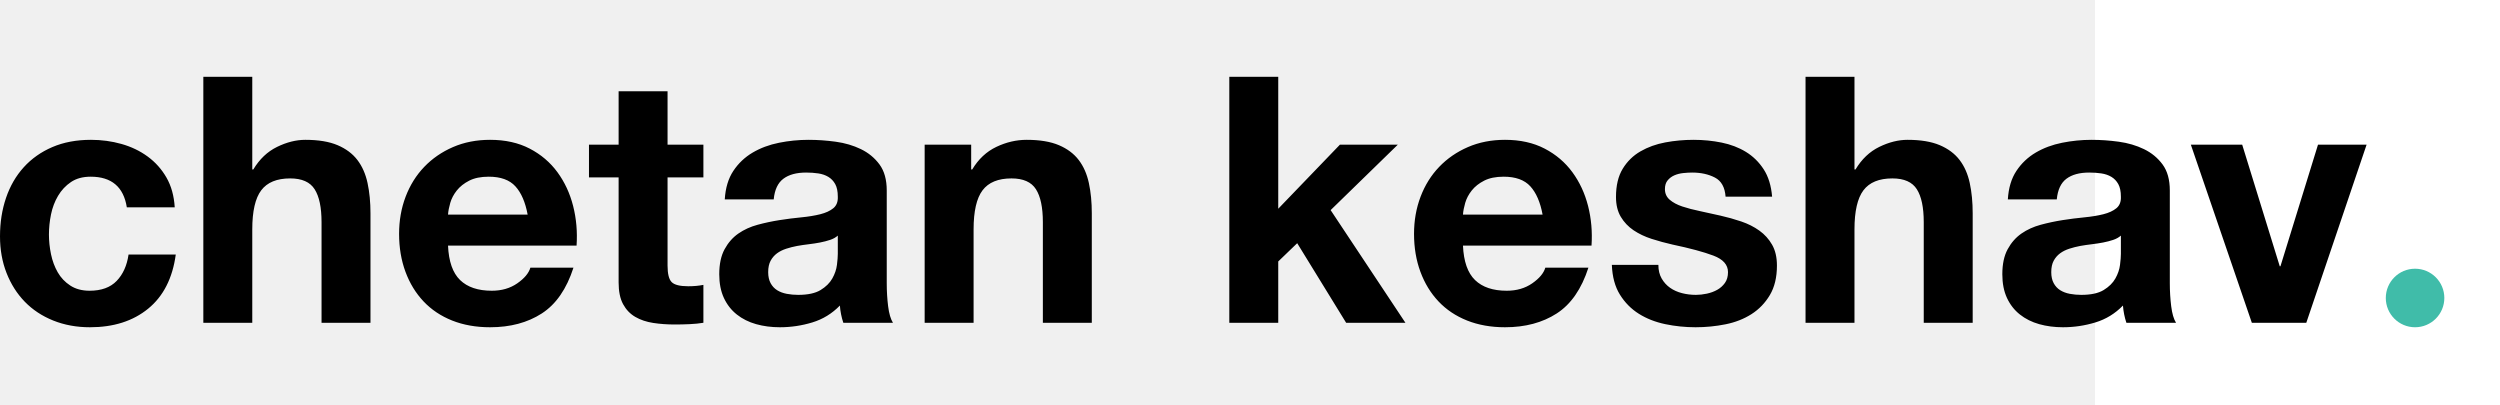
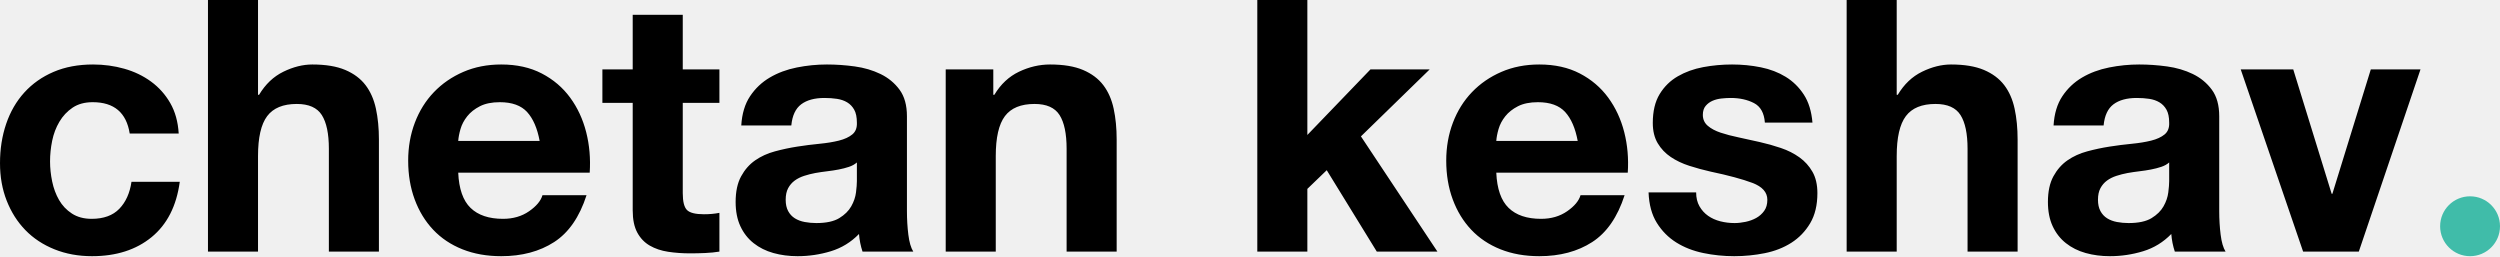
- <svg xmlns="http://www.w3.org/2000/svg" width="2605" height="422" viewBox="0 0 2605 422">
-   <g fill="none" fill-rule="evenodd">
-     <path fill="#FFF" d="M2183 0h422v422h-422z" />
-     <path d="M132.152 216.065c-3.352-21.302-15.92-31.952-37.706-31.952-8.14 0-14.963 1.855-20.47 5.564-5.506 3.71-9.995 8.497-13.466 14.36-3.472 5.865-5.925 12.327-7.362 19.387-1.436 7.06-2.155 14.062-2.155 21.002 0 6.702.719 13.523 2.155 20.464 1.437 6.94 3.77 13.223 7.003 18.848 3.232 5.624 7.6 10.232 13.107 13.822s12.21 5.385 20.11 5.385c12.21 0 21.607-3.41 28.19-10.232 6.584-6.821 10.714-15.976 12.39-27.464h49.197c-3.351 24.652-12.927 43.44-28.728 56.364C138.616 334.538 118.387 341 93.727 341c-13.885 0-26.633-2.334-38.245-7-11.61-4.668-21.486-11.19-29.626-19.567s-14.484-18.369-19.033-29.977C2.274 272.848 0 260.103 0 246.221c0-14.36 2.095-27.703 6.284-40.03 4.19-12.325 10.355-22.976 18.495-31.951 8.14-8.975 18.075-15.976 29.806-21.002 11.73-5.026 25.137-7.54 40.22-7.54 11.012 0 21.606 1.437 31.78 4.309 10.176 2.872 19.273 7.24 27.293 13.104 8.02 5.864 14.544 13.163 19.572 21.9 5.027 8.735 7.9 19.087 8.618 31.054h-49.916zM211.874 80h50.994v96.574h1.077c6.464-10.77 14.723-18.61 24.778-23.516 10.056-4.906 19.871-7.36 29.447-7.36 13.647 0 24.839 1.856 33.577 5.565 8.738 3.71 15.621 8.856 20.649 15.438 5.027 6.582 8.559 14.6 10.594 24.053 2.034 9.454 3.052 19.925 3.052 31.414v114.165h-50.994v-104.83c0-15.319-2.394-26.747-7.182-34.286-4.788-7.54-13.287-11.31-25.496-11.31-13.886 0-23.941 4.13-30.166 12.387-6.224 8.257-9.336 21.84-9.336 40.747v97.292h-50.994V80zm337.922 143.604c-2.395-12.925-6.644-22.737-12.749-29.439-6.105-6.701-15.382-10.052-27.83-10.052-8.14 0-14.904 1.376-20.29 4.128-5.387 2.753-9.696 6.163-12.928 10.232-3.232 4.069-5.507 8.377-6.823 12.925-1.317 4.547-2.095 8.616-2.335 12.206h82.955zm-82.955 32.31c.719 16.515 4.908 28.482 12.57 35.902 7.66 7.42 18.673 11.129 33.037 11.129 10.295 0 19.153-2.573 26.574-7.719 7.422-5.146 11.97-10.59 13.646-16.335h44.889c-7.182 22.259-18.195 38.175-33.038 47.749-14.843 9.573-32.798 14.36-53.866 14.36-14.604 0-27.771-2.334-39.502-7-11.731-4.668-21.666-11.31-29.806-19.926-8.14-8.616-14.424-18.908-18.854-30.875-4.429-11.967-6.643-25.13-6.643-39.49 0-13.882 2.274-26.807 6.823-38.774 4.549-11.967 11.013-22.318 19.392-31.054 8.38-8.736 18.374-15.617 29.985-20.643 11.612-5.026 24.48-7.54 38.605-7.54 15.8 0 29.566 3.052 41.297 9.156 11.731 6.103 21.367 14.3 28.908 24.592 7.542 10.291 12.988 22.019 16.34 35.183 3.352 13.163 4.549 26.925 3.591 41.286H466.841zm228.753-105.19h37.347v34.107h-37.347v91.906c0 8.617 1.436 14.36 4.309 17.233 2.873 2.872 8.619 4.308 17.237 4.308 2.873 0 5.626-.12 8.26-.36a71.458 71.458 0 0 0 7.541-1.076v39.49c-4.31.719-9.097 1.198-14.364 1.437-5.267.24-10.414.359-15.442.359-7.9 0-15.382-.539-22.444-1.616-7.063-1.077-13.287-3.17-18.674-6.282-5.387-3.112-9.636-7.54-12.748-13.284-3.113-5.744-4.669-13.283-4.669-22.617V184.83h-30.883v-34.106H644.6V95.078h50.994v55.647zm59.612 57.083c.718-11.967 3.71-21.9 8.977-29.797 5.267-7.899 11.97-14.241 20.11-19.028 8.14-4.787 17.298-8.197 27.472-10.232a156.228 156.228 0 0 1 30.704-3.051c9.337 0 18.794.658 28.37 1.974 9.576 1.317 18.314 3.89 26.215 7.719 7.9 3.83 14.364 9.155 19.392 15.976 5.027 6.821 7.54 15.856 7.54 27.105v96.574c0 8.377.48 16.395 1.437 24.053.958 7.66 2.634 13.403 5.028 17.233h-51.712a73.139 73.139 0 0 1-2.334-8.796 76.57 76.57 0 0 1-1.257-9.155c-8.14 8.377-17.716 14.241-28.729 17.592A115.34 115.34 0 0 1 812.663 341c-8.858 0-17.117-1.077-24.778-3.231-7.661-2.154-14.365-5.505-20.11-10.052-5.746-4.548-10.235-10.292-13.467-17.233-3.232-6.94-4.848-15.198-4.848-24.771 0-10.531 1.855-19.207 5.566-26.029 3.711-6.82 8.5-12.266 14.365-16.335 5.865-4.068 12.568-7.12 20.11-9.154a214.734 214.734 0 0 1 22.803-4.847 389.87 389.87 0 0 1 22.624-2.872c7.422-.718 14.005-1.795 19.75-3.231 5.747-1.436 10.295-3.53 13.647-6.283 3.352-2.752 4.908-6.761 4.668-12.027 0-5.504-.897-9.872-2.693-13.104-1.795-3.23-4.19-5.744-7.182-7.539-2.993-1.795-6.464-2.991-10.414-3.59-3.95-.598-8.2-.897-12.749-.897-10.055 0-17.955 2.154-23.7 6.462-5.747 4.308-9.098 11.488-10.056 21.54h-50.993zm117.787 37.696c-2.154 1.915-4.848 3.411-8.08 4.488-3.231 1.077-6.703 1.975-10.414 2.693-3.71.718-7.6 1.316-11.67 1.795-4.07.478-8.14 1.077-12.21 1.795a92.11 92.11 0 0 0-11.312 2.872c-3.711 1.197-6.943 2.812-9.696 4.846-2.753 2.035-4.968 4.608-6.644 7.72-1.676 3.11-2.514 7.06-2.514 11.846 0 4.548.838 8.377 2.514 11.489 1.676 3.111 3.95 5.564 6.823 7.36 2.873 1.795 6.225 3.051 10.055 3.77 3.83.717 7.781 1.076 11.85 1.076 10.056 0 17.837-1.675 23.343-5.026 5.506-3.35 9.576-7.36 12.21-12.027 2.633-4.667 4.25-9.394 4.848-14.18.598-4.788.897-8.617.897-11.49v-19.027zm90.496-94.778h48.48v25.849h1.077c6.464-10.77 14.843-18.61 25.137-23.516 10.295-4.906 20.829-7.36 31.602-7.36 13.646 0 24.838 1.856 33.577 5.565 8.738 3.71 15.62 8.856 20.648 15.438 5.028 6.582 8.56 14.6 10.594 24.053 2.035 9.454 3.053 19.925 3.053 31.414v114.165h-50.994v-104.83c0-15.319-2.394-26.747-7.182-34.286-4.788-7.54-13.287-11.31-25.497-11.31-13.885 0-23.94 4.13-30.165 12.387-6.224 8.257-9.337 21.84-9.337 40.747v97.292H963.49V150.725zM1280.94 80h50.993v137.5l64.28-66.775h60.331l-70.026 68.212 77.927 117.396h-61.767l-50.994-82.931-19.75 19.027v63.904h-50.994V80zm326.43 143.604c-2.394-12.925-6.644-22.737-12.748-29.439-6.105-6.701-15.382-10.052-27.831-10.052-8.14 0-14.903 1.376-20.29 4.128-5.387 2.753-9.696 6.163-12.928 10.232-3.232 4.069-5.506 8.377-6.823 12.925-1.317 4.547-2.095 8.616-2.334 12.206h82.954zm-82.954 32.31c.718 16.515 4.908 28.482 12.569 35.902 7.66 7.42 18.673 11.129 33.038 11.129 10.294 0 19.152-2.573 26.574-7.719 7.421-5.146 11.97-10.59 13.646-16.335h44.888c-7.182 22.259-18.194 38.175-33.038 47.749-14.843 9.573-32.798 14.36-53.866 14.36-14.604 0-27.771-2.334-39.502-7-11.73-4.668-21.666-11.31-29.806-19.926-8.14-8.616-14.424-18.908-18.853-30.875-4.43-11.967-6.644-25.13-6.644-39.49 0-13.882 2.275-26.807 6.823-38.774 4.55-11.967 11.013-22.318 19.392-31.054 8.38-8.736 18.375-15.617 29.986-20.643s24.479-7.54 38.604-7.54c15.8 0 29.567 3.052 41.298 9.156 11.73 6.103 21.366 14.3 28.908 24.592 7.541 10.291 12.988 22.019 16.34 35.183 3.351 13.163 4.548 26.925 3.59 41.286h-133.947zm203.614 20.105c0 5.505 1.138 10.232 3.412 14.181 2.274 3.95 5.207 7.18 8.798 9.693s7.721 4.368 12.39 5.565c4.668 1.197 9.516 1.795 14.543 1.795 3.591 0 7.362-.419 11.312-1.256 3.95-.838 7.542-2.154 10.773-3.95a24.49 24.49 0 0 0 8.08-7.18c2.155-2.991 3.232-6.761 3.232-11.309 0-7.658-5.087-13.403-15.262-17.232-10.174-3.83-24.36-7.659-42.554-11.488a251.757 251.757 0 0 1-21.726-5.924c-7.063-2.274-13.347-5.265-18.853-8.975-5.507-3.71-9.936-8.377-13.287-14.002-3.352-5.624-5.028-12.505-5.028-20.643 0-11.967 2.334-21.78 7.003-29.438 4.668-7.66 10.833-13.703 18.494-18.13 7.66-4.428 16.28-7.54 25.856-9.335 9.576-1.795 19.391-2.692 29.447-2.692 10.055 0 19.81.957 29.267 2.872 9.456 1.915 17.895 5.146 25.317 9.693 7.422 4.548 13.586 10.59 18.494 18.13 4.908 7.54 7.84 17.053 8.798 28.541h-48.48c-.718-9.813-4.428-16.454-11.132-19.925-6.703-3.47-14.603-5.205-23.7-5.205-2.874 0-5.986.18-9.338.538-3.351.36-6.404 1.137-9.157 2.334a18.858 18.858 0 0 0-7.003 5.205c-1.915 2.274-2.872 5.326-2.872 9.155 0 4.548 1.675 8.257 5.027 11.13 3.352 2.872 7.72 5.205 13.108 7 5.386 1.795 11.55 3.41 18.494 4.847a860.92 860.92 0 0 1 21.187 4.667 215.466 215.466 0 0 1 21.726 6.103c7.063 2.393 13.347 5.565 18.853 9.514 5.507 3.949 9.936 8.855 13.287 14.72 3.352 5.863 5.028 13.103 5.028 21.72 0 12.206-2.454 22.437-7.362 30.695-4.908 8.257-11.312 14.898-19.212 19.925-7.9 5.026-16.938 8.556-27.113 10.59-10.175 2.035-20.529 3.052-31.063 3.052-10.773 0-21.307-1.077-31.601-3.231-10.295-2.154-19.452-5.744-27.472-10.77-8.02-5.027-14.604-11.668-19.751-19.925-5.147-8.258-7.96-18.609-8.44-31.055h48.48zM1881.371 80h50.993v96.574h1.078c6.464-10.77 14.723-18.61 24.778-23.516 10.055-4.906 19.87-7.36 29.447-7.36 13.646 0 24.838 1.856 33.577 5.565 8.738 3.71 15.621 8.856 20.649 15.438 5.027 6.582 8.558 14.6 10.593 24.053 2.035 9.454 3.053 19.925 3.053 31.414v114.165h-50.994v-104.83c0-15.319-2.394-26.747-7.182-34.286-4.788-7.54-13.287-11.31-25.497-11.31-13.885 0-23.94 4.13-30.165 12.387-6.224 8.257-9.337 21.84-9.337 40.747v97.292h-50.993V80zm210.797 127.807c.718-11.967 3.71-21.9 8.977-29.797 5.267-7.899 11.97-14.241 20.11-19.028 8.14-4.787 17.298-8.197 27.472-10.232a156.228 156.228 0 0 1 30.704-3.051c9.337 0 18.793.658 28.37 1.974 9.576 1.317 18.314 3.89 26.215 7.719 7.9 3.83 14.364 9.155 19.392 15.976 5.027 6.821 7.54 15.856 7.54 27.105v96.574c0 8.377.48 16.395 1.437 24.053.958 7.66 2.634 13.403 5.028 17.233H2215.7a73.139 73.139 0 0 1-2.334-8.796 76.57 76.57 0 0 1-1.257-9.155c-8.14 8.377-17.716 14.241-28.729 17.592a115.34 115.34 0 0 1-33.756 5.026c-8.858 0-17.117-1.077-24.778-3.231-7.661-2.154-14.365-5.505-20.11-10.052-5.746-4.548-10.235-10.292-13.467-17.233-3.232-6.94-4.848-15.198-4.848-24.771 0-10.531 1.855-19.207 5.566-26.029 3.711-6.82 8.5-12.266 14.365-16.335 5.865-4.068 12.568-7.12 20.11-9.154a214.733 214.733 0 0 1 22.803-4.847 389.869 389.869 0 0 1 22.624-2.872c7.422-.718 14.005-1.795 19.75-3.231 5.747-1.436 10.295-3.53 13.647-6.283 3.352-2.752 4.908-6.761 4.668-12.027 0-5.504-.897-9.872-2.693-13.104-1.795-3.23-4.19-5.744-7.182-7.539-2.993-1.795-6.464-2.991-10.414-3.59-3.95-.598-8.2-.897-12.749-.897-10.055 0-17.955 2.154-23.7 6.462-5.747 4.308-9.098 11.488-10.056 21.54h-50.993zm117.787 37.696c-2.154 1.915-4.848 3.411-8.08 4.488-3.231 1.077-6.703 1.975-10.414 2.693-3.71.718-7.6 1.316-11.67 1.795-4.07.478-8.14 1.077-12.21 1.795a92.11 92.11 0 0 0-11.312 2.872c-3.711 1.197-6.943 2.812-9.696 4.846-2.753 2.035-4.968 4.608-6.644 7.72-1.676 3.11-2.514 7.06-2.514 11.846 0 4.548.838 8.377 2.514 11.489 1.676 3.111 3.95 5.564 6.823 7.36 2.873 1.795 6.225 3.051 10.055 3.77 3.83.717 7.781 1.076 11.85 1.076 10.056 0 17.837-1.675 23.343-5.026 5.506-3.35 9.576-7.36 12.21-12.027 2.633-4.667 4.25-9.394 4.848-14.18.598-4.788.897-8.617.897-11.49v-19.027zm193.201 90.83h-56.74l-63.561-185.608h53.507l39.143 126.73h.718l39.143-126.73H2466l-62.844 185.608z" fill="#000" />
-     <circle fill="#40BCA9" cx="2516.5" cy="310.5" r="30.5" />
+ <svg xmlns="http://www.w3.org/2000/svg" width="2547px" height="261px" viewBox="0 0 2547 261" version="1.1">
+   <g id="Page-1" stroke="none" stroke-width="1" fill="none" fill-rule="evenodd">
+     <g id="Artboard" transform="translate(-25, -145)">
+       <g id="Group" transform="translate(25, 145)">
+         <path d="M132.152,136.065 C128.8,114.763 116.232,104.113 94.446,104.113 C86.306,104.113 79.483,105.968 73.976,109.677 C68.47,113.387 63.981,118.174 60.51,124.038 C57.038,129.902 54.585,136.364 53.148,143.424 C51.712,150.485 50.993,157.486 50.993,164.426 C50.993,171.128 51.712,177.949 53.148,184.89 C54.585,191.831 56.919,198.113 60.151,203.738 C63.383,209.362 67.752,213.97 73.258,217.56 C78.765,221.15 85.468,222.945 93.368,222.945 C105.578,222.945 114.975,219.534 121.558,212.713 C128.142,205.892 132.272,196.737 133.948,185.249 L183.145,185.249 C179.794,209.901 170.218,228.689 154.417,241.613 C138.616,254.538 118.386,261 93.727,261 C79.842,261 67.094,258.666 55.482,253.999 C43.871,249.332 33.996,242.81 25.856,234.433 C17.716,226.056 11.372,216.064 6.823,204.456 C2.274,192.848 0,180.103 0,166.221 C0,151.861 2.095,138.518 6.284,126.192 C10.474,113.866 16.639,103.215 24.779,94.24 C32.918,85.265 42.854,78.264 54.585,73.238 C66.315,68.212 79.722,65.699 94.805,65.699 C105.817,65.699 116.411,67.135 126.586,70.007 C136.761,72.879 145.858,77.247 153.878,83.111 C161.898,88.975 168.422,96.274 173.45,105.01 C178.477,113.746 181.35,124.098 182.068,136.065 L132.152,136.065 Z M211.874,0 L262.868,0 L262.868,96.574 L263.945,96.574 C270.409,85.803 278.668,77.965 288.723,73.058 C298.779,68.152 308.594,65.699 318.17,65.699 C331.817,65.699 343.009,67.554 351.747,71.263 C360.485,74.973 367.368,80.119 372.396,86.701 C377.423,93.283 380.955,101.301 382.99,110.754 C385.024,120.208 386.042,130.679 386.042,142.168 L386.042,256.333 L335.048,256.333 L335.048,151.502 C335.048,136.184 332.654,124.756 327.866,117.217 C323.078,109.677 314.579,105.908 302.37,105.908 C288.484,105.908 278.429,110.036 272.204,118.294 C265.98,126.551 262.868,140.133 262.868,159.041 L262.868,256.333 L211.874,256.333 L211.874,0 Z M549.796,143.604 C547.401,130.679 543.152,120.867 537.047,114.165 C530.942,107.464 521.665,104.113 509.216,104.113 C501.076,104.113 494.313,105.489 488.927,108.241 C483.54,110.994 479.231,114.404 475.999,118.473 C472.767,122.542 470.492,126.85 469.176,131.398 C467.859,135.945 467.081,140.014 466.841,143.604 L549.796,143.604 Z M466.841,175.915 C467.56,192.429 471.749,204.396 479.41,211.816 C487.071,219.235 498.084,222.945 512.448,222.945 C522.743,222.945 531.601,220.372 539.022,215.226 C546.444,210.08 550.993,204.636 552.668,198.891 L597.557,198.891 C590.375,221.15 579.362,237.066 564.519,246.64 C549.676,256.213 531.721,261 510.653,261 C496.049,261 482.882,258.666 471.151,253.999 C459.42,249.332 449.485,242.691 441.345,234.074 C433.205,225.458 426.921,215.166 422.491,203.199 C418.062,191.232 415.848,178.069 415.848,163.708 C415.848,149.827 418.122,136.902 422.671,124.935 C427.22,112.968 433.684,102.617 442.063,93.881 C450.442,85.145 460.437,78.264 472.048,73.238 C483.66,68.212 496.528,65.699 510.653,65.699 C526.454,65.699 540.219,68.75 551.95,74.854 C563.681,80.957 573.317,89.154 580.858,99.446 C588.4,109.737 593.846,121.465 597.198,134.629 C600.55,147.792 601.747,161.554 600.789,175.915 L466.841,175.915 Z M695.594,70.725 L732.941,70.725 L732.941,104.831 L695.594,104.831 L695.594,196.737 C695.594,205.354 697.03,211.098 699.903,213.97 C702.776,216.842 708.522,218.278 717.14,218.278 C720.013,218.278 722.766,218.158 725.4,217.919 C728.033,217.68 730.547,217.32 732.941,216.842 L732.941,256.333 C728.632,257.051 723.844,257.53 718.577,257.769 C713.31,258.008 708.163,258.128 703.135,258.128 C695.235,258.128 687.753,257.589 680.691,256.512 C673.628,255.435 667.404,253.341 662.017,250.23 C656.63,247.118 652.381,242.691 649.269,236.946 C646.156,231.202 644.6,223.663 644.6,214.329 L644.6,104.831 L613.717,104.831 L613.717,70.725 L644.6,70.725 L644.6,15.078 L695.594,15.078 L695.594,70.725 Z M755.206,127.807 C755.924,115.84 758.917,105.908 764.183,98.01 C769.45,90.111 776.154,83.769 784.294,78.982 C792.433,74.195 801.591,70.785 811.765,68.75 C821.94,66.716 832.175,65.699 842.469,65.699 C851.806,65.699 861.263,66.357 870.839,67.673 C880.415,68.99 889.153,71.563 897.054,75.392 C904.954,79.221 911.418,84.547 916.446,91.368 C921.473,98.189 923.987,107.224 923.987,118.473 L923.987,215.047 C923.987,223.424 924.466,231.442 925.423,239.1 C926.381,246.759 928.057,252.503 930.451,256.333 L878.739,256.333 C877.782,253.461 877.003,250.529 876.405,247.537 C875.806,244.545 875.388,241.494 875.148,238.382 C867.008,246.759 857.432,252.623 846.419,255.974 C835.407,259.325 824.155,261 812.663,261 C803.805,261 795.546,259.923 787.885,257.769 C780.224,255.615 773.52,252.264 767.775,247.717 C762.029,243.169 757.54,237.425 754.308,230.484 C751.076,223.543 749.46,215.286 749.46,205.713 C749.46,195.182 751.315,186.506 755.026,179.684 C758.737,172.863 763.525,167.418 769.391,163.349 C775.256,159.281 781.959,156.229 789.501,154.195 C797.042,152.16 804.643,150.545 812.304,149.348 C819.965,148.151 827.506,147.194 834.928,146.476 C842.35,145.758 848.933,144.681 854.679,143.245 C860.425,141.809 864.973,139.715 868.325,136.962 C871.677,134.21 873.233,130.201 872.993,124.935 C872.993,119.431 872.096,115.063 870.3,111.831 C868.505,108.6 866.111,106.087 863.118,104.292 C860.125,102.497 856.654,101.301 852.704,100.702 C848.754,100.104 844.504,99.805 839.955,99.805 C829.9,99.805 822,101.959 816.254,106.267 C810.508,110.575 807.157,117.755 806.199,127.807 L755.206,127.807 Z M872.993,165.503 C870.839,167.418 868.145,168.914 864.913,169.991 C861.682,171.068 858.21,171.966 854.499,172.684 C850.789,173.402 846.898,174 842.828,174.479 C838.758,174.957 834.689,175.556 830.619,176.274 C826.788,176.992 823.017,177.949 819.307,179.146 C815.596,180.343 812.364,181.958 809.611,183.992 C806.858,186.027 804.643,188.6 802.967,191.711 C801.291,194.823 800.453,198.772 800.453,203.558 C800.453,208.106 801.291,211.935 802.967,215.047 C804.643,218.158 806.917,220.611 809.79,222.406 C812.663,224.202 816.015,225.458 819.845,226.176 C823.676,226.894 827.626,227.253 831.696,227.253 C841.751,227.253 849.532,225.578 855.038,222.227 C860.544,218.876 864.614,214.867 867.248,210.2 C869.881,205.533 871.497,200.806 872.096,196.019 C872.694,191.232 872.993,187.403 872.993,184.531 L872.993,165.503 Z M963.489,70.725 L1011.969,70.725 L1011.969,96.574 L1013.046,96.574 C1019.51,85.803 1027.889,77.965 1038.183,73.058 C1048.478,68.152 1059.012,65.699 1069.785,65.699 C1083.431,65.699 1094.623,67.554 1103.362,71.263 C1112.1,74.973 1118.983,80.119 1124.01,86.701 C1129.038,93.283 1132.569,101.301 1134.604,110.754 C1136.639,120.208 1137.657,130.679 1137.657,142.168 L1137.657,256.333 L1086.663,256.333 L1086.663,151.502 C1086.663,136.184 1084.269,124.756 1079.481,117.217 C1074.693,109.677 1066.194,105.908 1053.984,105.908 C1040.099,105.908 1030.044,110.036 1023.819,118.294 C1017.595,126.551 1014.482,140.133 1014.482,159.041 L1014.482,256.333 L963.489,256.333 L963.489,70.725 Z M1280.941,0 L1331.934,0 L1331.934,137.501 L1396.215,70.725 L1456.545,70.725 L1386.519,138.937 L1464.446,256.333 L1402.679,256.333 L1351.685,173.402 L1331.934,192.429 L1331.934,256.333 L1280.941,256.333 L1280.941,0 Z M1607.371,143.604 C1604.977,130.679 1600.727,120.867 1594.623,114.165 C1588.518,107.464 1579.241,104.113 1566.792,104.113 C1558.652,104.113 1551.889,105.489 1546.502,108.241 C1541.115,110.994 1536.806,114.404 1533.574,118.473 C1530.342,122.542 1528.068,126.85 1526.751,131.398 C1525.434,135.945 1524.656,140.014 1524.417,143.604 L1607.371,143.604 Z M1524.417,175.915 C1525.135,192.429 1529.325,204.396 1536.986,211.816 C1544.647,219.235 1555.659,222.945 1570.024,222.945 C1580.318,222.945 1589.176,220.372 1596.598,215.226 C1604.019,210.08 1608.568,204.636 1610.244,198.891 L1655.132,198.891 C1647.95,221.15 1636.938,237.066 1622.094,246.64 C1607.251,256.213 1589.296,261 1568.228,261 C1553.624,261 1540.457,258.666 1528.726,253.999 C1516.995,249.332 1507.06,242.691 1498.92,234.074 C1490.78,225.458 1484.496,215.166 1480.067,203.199 C1475.638,191.232 1473.423,178.069 1473.423,163.708 C1473.423,149.827 1475.698,136.902 1480.246,124.935 C1484.795,112.968 1491.259,102.617 1499.638,93.881 C1508.018,85.145 1518.013,78.264 1529.624,73.238 C1541.235,68.212 1554.103,65.699 1568.228,65.699 C1584.029,65.699 1597.795,68.75 1609.526,74.854 C1621.256,80.957 1630.892,89.154 1638.434,99.446 C1645.975,109.737 1651.422,121.465 1654.773,134.629 C1658.125,147.792 1659.322,161.554 1658.364,175.915 L1524.417,175.915 Z M1728.031,196.019 C1728.031,201.524 1729.169,206.251 1731.443,210.2 C1733.717,214.149 1736.65,217.38 1740.241,219.893 C1743.832,222.406 1747.962,224.261 1752.63,225.458 C1757.299,226.655 1762.147,227.253 1767.174,227.253 C1770.765,227.253 1774.536,226.834 1778.486,225.997 C1782.436,225.159 1786.028,223.843 1789.259,222.047 C1792.492,220.252 1795.185,217.859 1797.339,214.867 C1799.494,211.876 1800.571,208.106 1800.571,203.558 C1800.571,195.9 1795.484,190.155 1785.309,186.326 C1775.135,182.497 1760.95,178.667 1742.755,174.838 C1735.333,173.162 1728.091,171.188 1721.029,168.914 C1713.966,166.64 1707.682,163.649 1702.176,159.939 C1696.669,156.229 1692.24,151.562 1688.889,145.937 C1685.537,140.313 1683.861,133.432 1683.861,125.294 C1683.861,113.327 1686.195,103.514 1690.864,95.856 C1695.532,88.197 1701.697,82.153 1709.358,77.726 C1717.019,73.298 1725.637,70.186 1735.214,68.391 C1744.79,66.596 1754.605,65.699 1764.661,65.699 C1774.716,65.699 1784.471,66.656 1793.928,68.571 C1803.384,70.486 1811.823,73.717 1819.245,78.264 C1826.667,82.812 1832.831,88.855 1837.739,96.394 C1842.647,103.933 1845.58,113.447 1846.537,124.935 L1798.058,124.935 C1797.339,115.122 1793.629,108.481 1786.925,105.01 C1780.222,101.54 1772.322,99.805 1763.224,99.805 C1760.351,99.805 1757.239,99.984 1753.887,100.343 C1750.536,100.702 1747.483,101.48 1744.73,102.677 C1741.977,103.873 1739.643,105.609 1737.727,107.882 C1735.812,110.156 1734.855,113.208 1734.855,117.037 C1734.855,121.585 1736.53,125.294 1739.882,128.166 C1743.234,131.039 1747.603,133.372 1752.99,135.167 C1758.376,136.962 1764.541,138.578 1771.484,140.014 C1778.426,141.45 1785.489,143.005 1792.671,144.681 C1800.093,146.356 1807.335,148.391 1814.397,150.784 C1821.46,153.177 1827.744,156.349 1833.25,160.298 C1838.757,164.247 1843.186,169.153 1846.537,175.017 C1849.889,180.881 1851.565,188.121 1851.565,196.737 C1851.565,208.944 1849.111,219.175 1844.203,227.433 C1839.295,235.69 1832.891,242.331 1824.991,247.358 C1817.09,252.384 1808.053,255.914 1797.878,257.948 C1787.703,259.983 1777.349,261 1766.815,261 C1756.042,261 1745.508,259.923 1735.214,257.769 C1724.919,255.615 1715.762,252.025 1707.742,246.999 C1699.722,241.972 1693.138,235.331 1687.991,227.074 C1682.844,218.816 1680.031,208.465 1679.552,196.019 L1728.031,196.019 Z M1881.371,0 L1932.364,0 L1932.364,96.574 L1933.442,96.574 C1939.906,85.803 1948.165,77.965 1958.22,73.058 C1968.275,68.152 1978.091,65.699 1987.667,65.699 C2001.313,65.699 2012.505,67.554 2021.244,71.263 C2029.982,74.973 2036.865,80.119 2041.893,86.701 C2046.92,93.283 2050.451,101.301 2052.486,110.754 C2054.521,120.208 2055.539,130.679 2055.539,142.168 L2055.539,256.333 L2004.545,256.333 L2004.545,151.502 C2004.545,136.184 2002.151,124.756 1997.363,117.217 C1992.575,109.677 1984.076,105.908 1971.866,105.908 C1957.981,105.908 1947.926,110.036 1941.701,118.294 C1935.477,126.551 1932.364,140.133 1932.364,159.041 L1932.364,256.333 L1881.371,256.333 L1881.371,0 Z M2092.168,127.807 C2092.886,115.84 2095.879,105.908 2101.145,98.01 C2106.412,90.111 2113.116,83.769 2121.256,78.982 C2129.395,74.195 2138.553,70.785 2148.727,68.75 C2158.902,66.716 2169.137,65.699 2179.431,65.699 C2188.768,65.699 2198.224,66.357 2207.801,67.673 C2217.377,68.99 2226.115,71.563 2234.016,75.392 C2241.916,79.221 2248.38,84.547 2253.408,91.368 C2258.435,98.189 2260.949,107.224 2260.949,118.473 L2260.949,215.047 C2260.949,223.424 2261.428,231.442 2262.385,239.1 C2263.343,246.759 2265.019,252.503 2267.413,256.333 L2215.701,256.333 C2214.744,253.461 2213.965,250.529 2213.367,247.537 C2212.768,244.545 2212.349,241.494 2212.11,238.382 C2203.97,246.759 2194.394,252.623 2183.381,255.974 C2172.369,259.325 2161.117,261 2149.625,261 C2140.767,261 2132.508,259.923 2124.847,257.769 C2117.186,255.615 2110.482,252.264 2104.737,247.717 C2098.991,243.169 2094.502,237.425 2091.27,230.484 C2088.038,223.543 2086.422,215.286 2086.422,205.713 C2086.422,195.182 2088.277,186.506 2091.988,179.684 C2095.699,172.863 2100.487,167.418 2106.353,163.349 C2112.218,159.281 2118.921,156.229 2126.463,154.195 C2134.004,152.16 2141.605,150.545 2149.266,149.348 C2156.927,148.151 2164.468,147.194 2171.89,146.476 C2179.312,145.758 2185.895,144.681 2191.641,143.245 C2197.387,141.809 2201.935,139.715 2205.287,136.962 C2208.639,134.21 2210.195,130.201 2209.955,124.935 C2209.955,119.431 2209.058,115.063 2207.262,111.831 C2205.467,108.6 2203.073,106.087 2200.08,104.292 C2197.087,102.497 2193.616,101.301 2189.666,100.702 C2185.716,100.104 2181.466,99.805 2176.917,99.805 C2166.862,99.805 2158.962,101.959 2153.216,106.267 C2147.47,110.575 2144.119,117.755 2143.161,127.807 L2092.168,127.807 Z M2209.955,165.503 C2207.801,167.418 2205.107,168.914 2201.875,169.991 C2198.644,171.068 2195.172,171.966 2191.461,172.684 C2187.751,173.402 2183.86,174 2179.79,174.479 C2175.72,174.957 2171.651,175.556 2167.581,176.274 C2163.75,176.992 2159.979,177.949 2156.269,179.146 C2152.558,180.343 2149.326,181.958 2146.573,183.992 C2143.82,186.027 2141.605,188.6 2139.929,191.711 C2138.253,194.823 2137.415,198.772 2137.415,203.558 C2137.415,208.106 2138.253,211.935 2139.929,215.047 C2141.605,218.158 2143.879,220.611 2146.752,222.406 C2149.625,224.202 2152.977,225.458 2156.807,226.176 C2160.638,226.894 2164.588,227.253 2168.658,227.253 C2178.713,227.253 2186.494,225.578 2192,222.227 C2197.506,218.876 2201.576,214.867 2204.21,210.2 C2206.843,205.533 2208.459,200.806 2209.058,196.019 C2209.656,191.232 2209.955,187.403 2209.955,184.531 L2209.955,165.503 Z M2403.156,256.333 L2346.417,256.333 L2282.855,70.725 L2336.362,70.725 L2375.505,197.455 L2376.223,197.455 L2415.366,70.725 L2466,70.725 L2403.156,256.333 Z" id="chetan-keshav" fill="#000000" />
+         <circle id="Oval" fill="#40BCA9" cx="2516.5" cy="230.5" r="30.5" />
+       </g>
+     </g>
  </g>
</svg>
